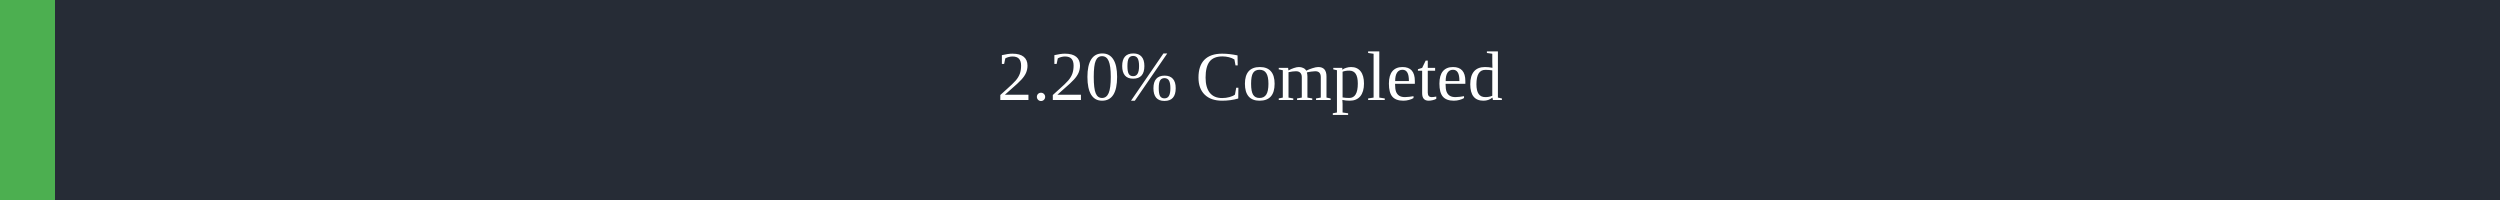
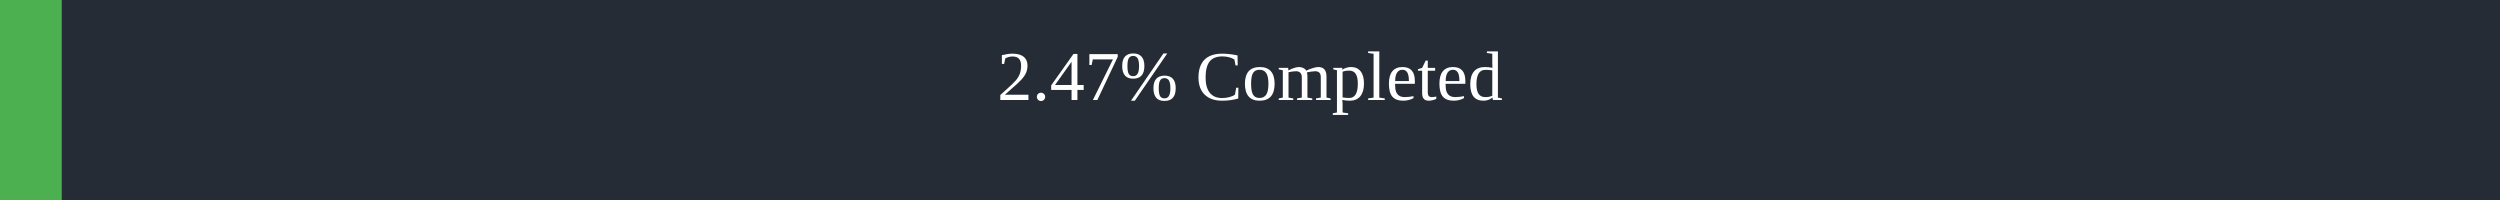
<svg xmlns="http://www.w3.org/2000/svg" width="500" height="40">
  <rect x="0" y="0" width="500" height="40" fill="#262C36" />
-   <rect x="0" y="0" width="11" height="40" fill="#4caf50" />
+   <rect x="0" y="0" width="12.35" height="40" fill="#4caf50" />
  <text x="250" y="20" text-anchor="middle" alignment-baseline="middle" font-size="14" fill="white">
-         2.20% Completed
+         2.47% Completed
      </text>
</svg>
